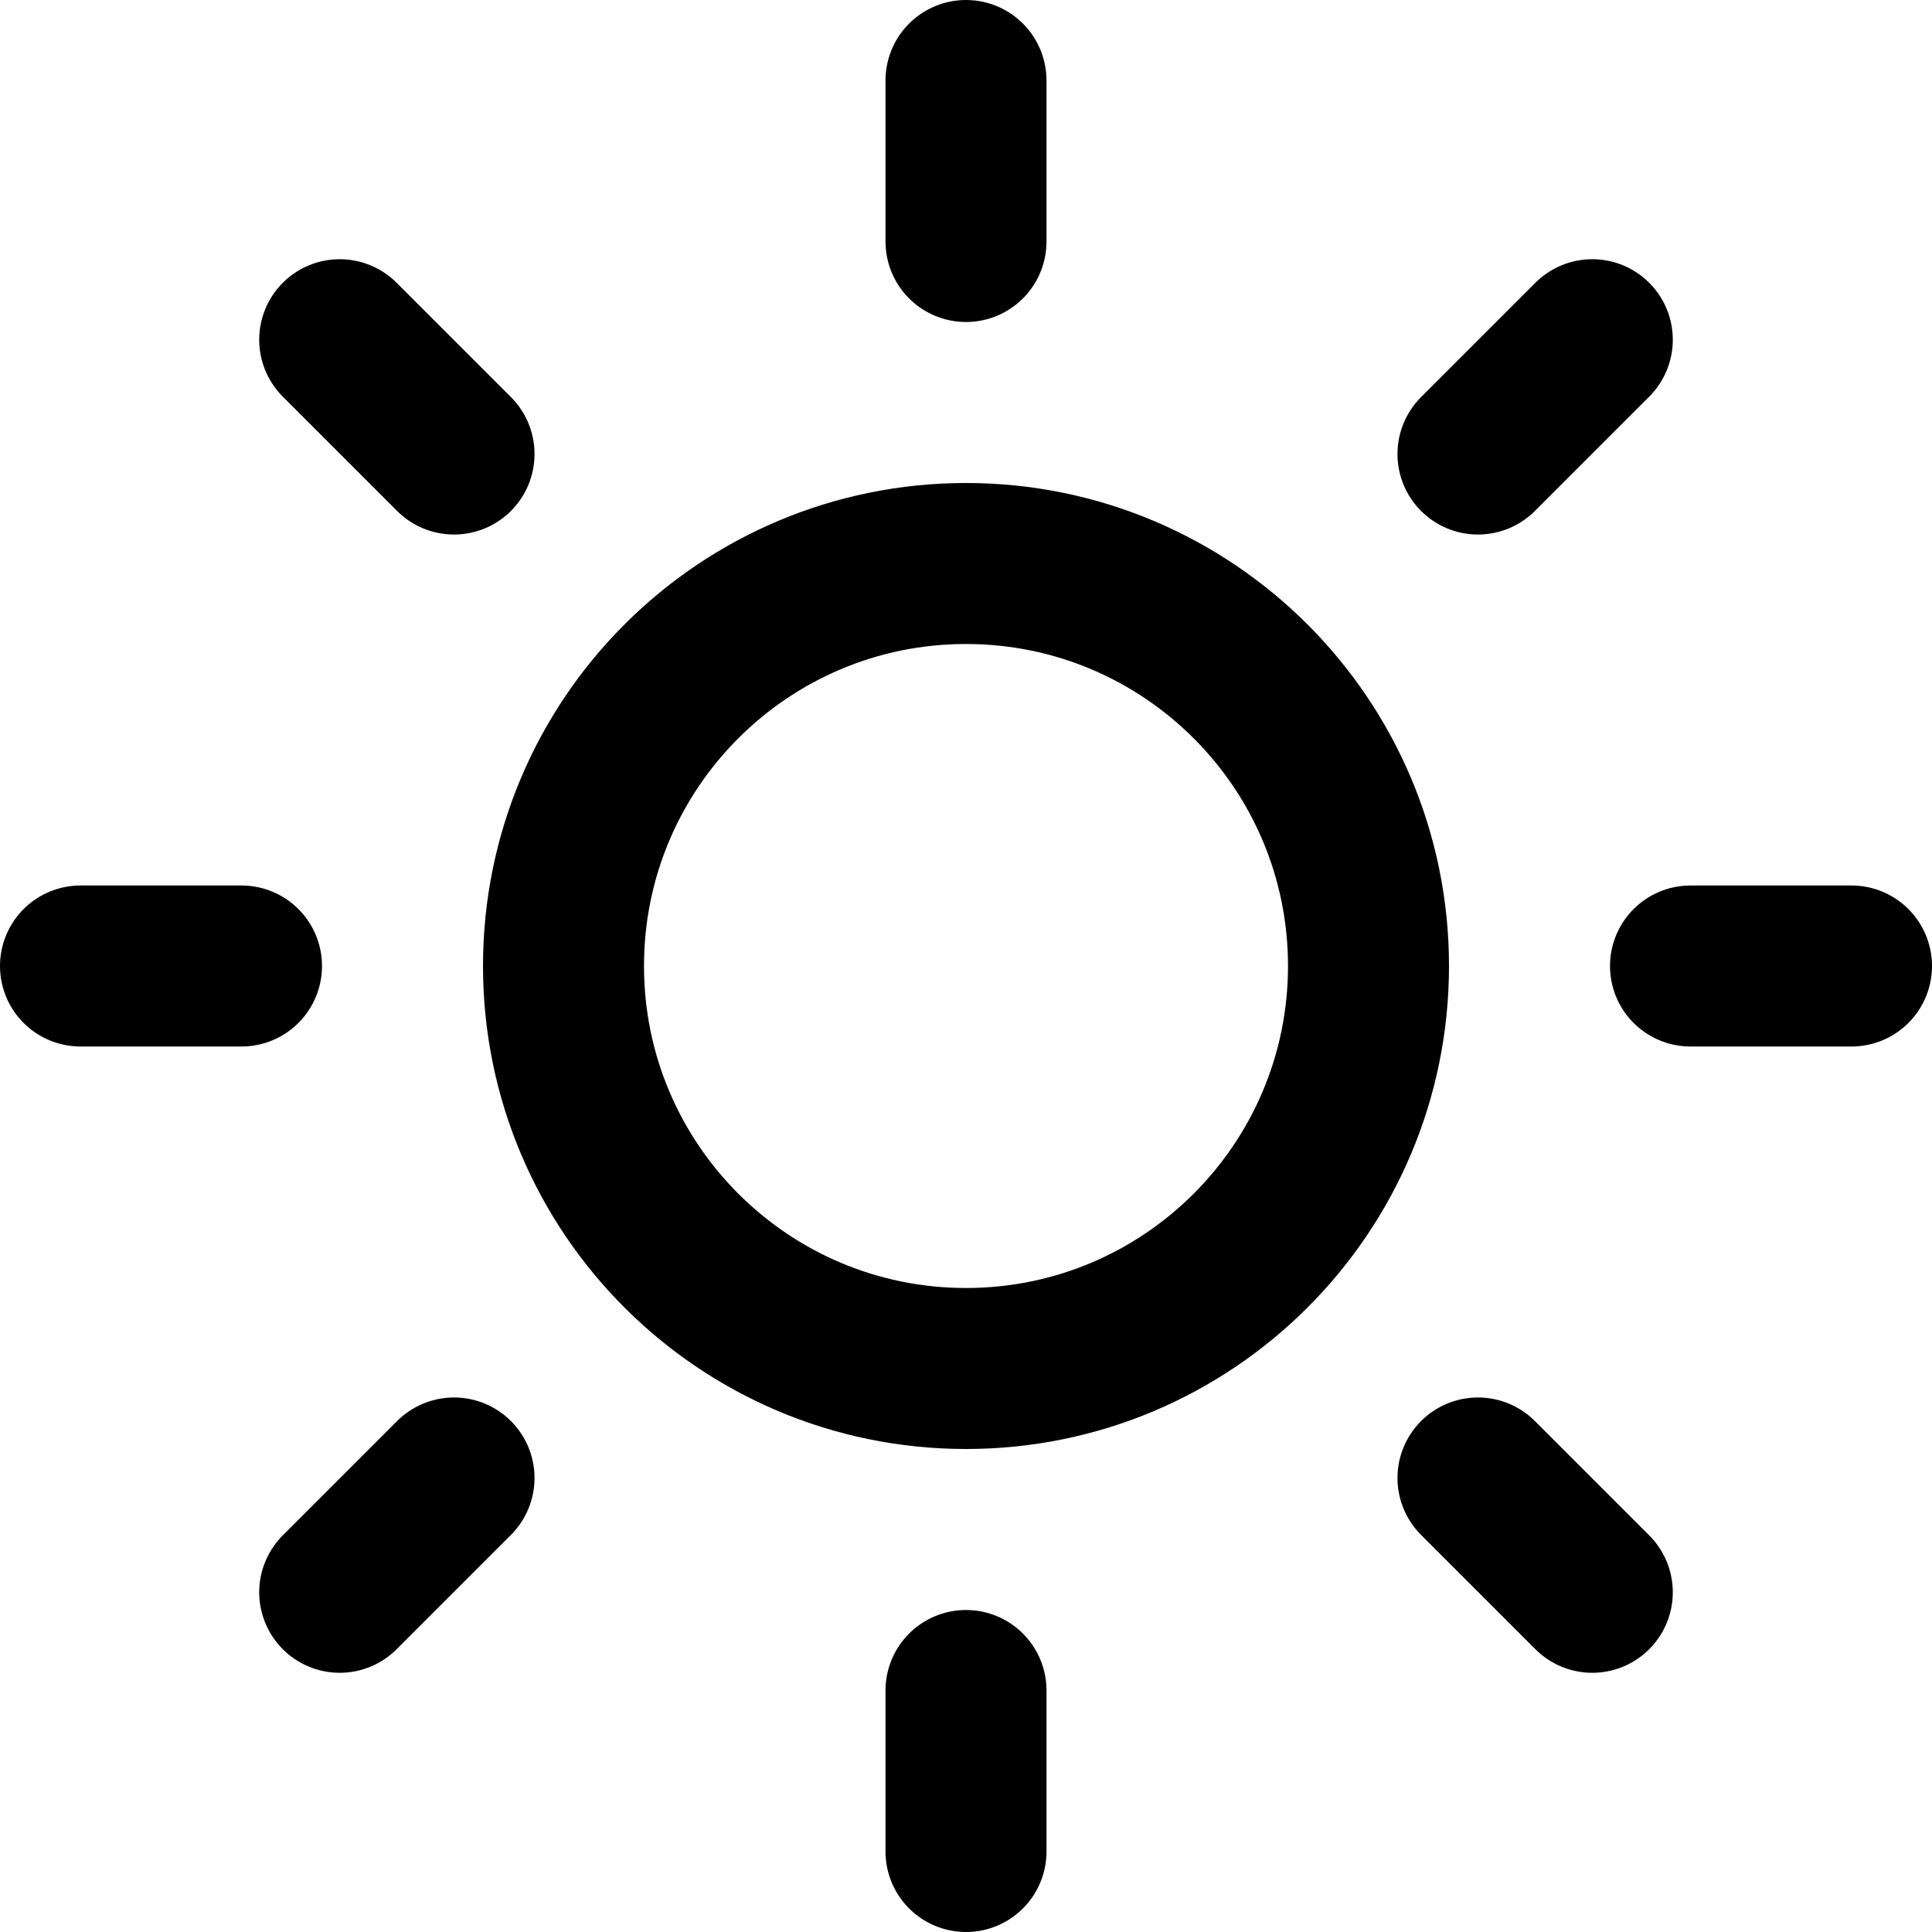
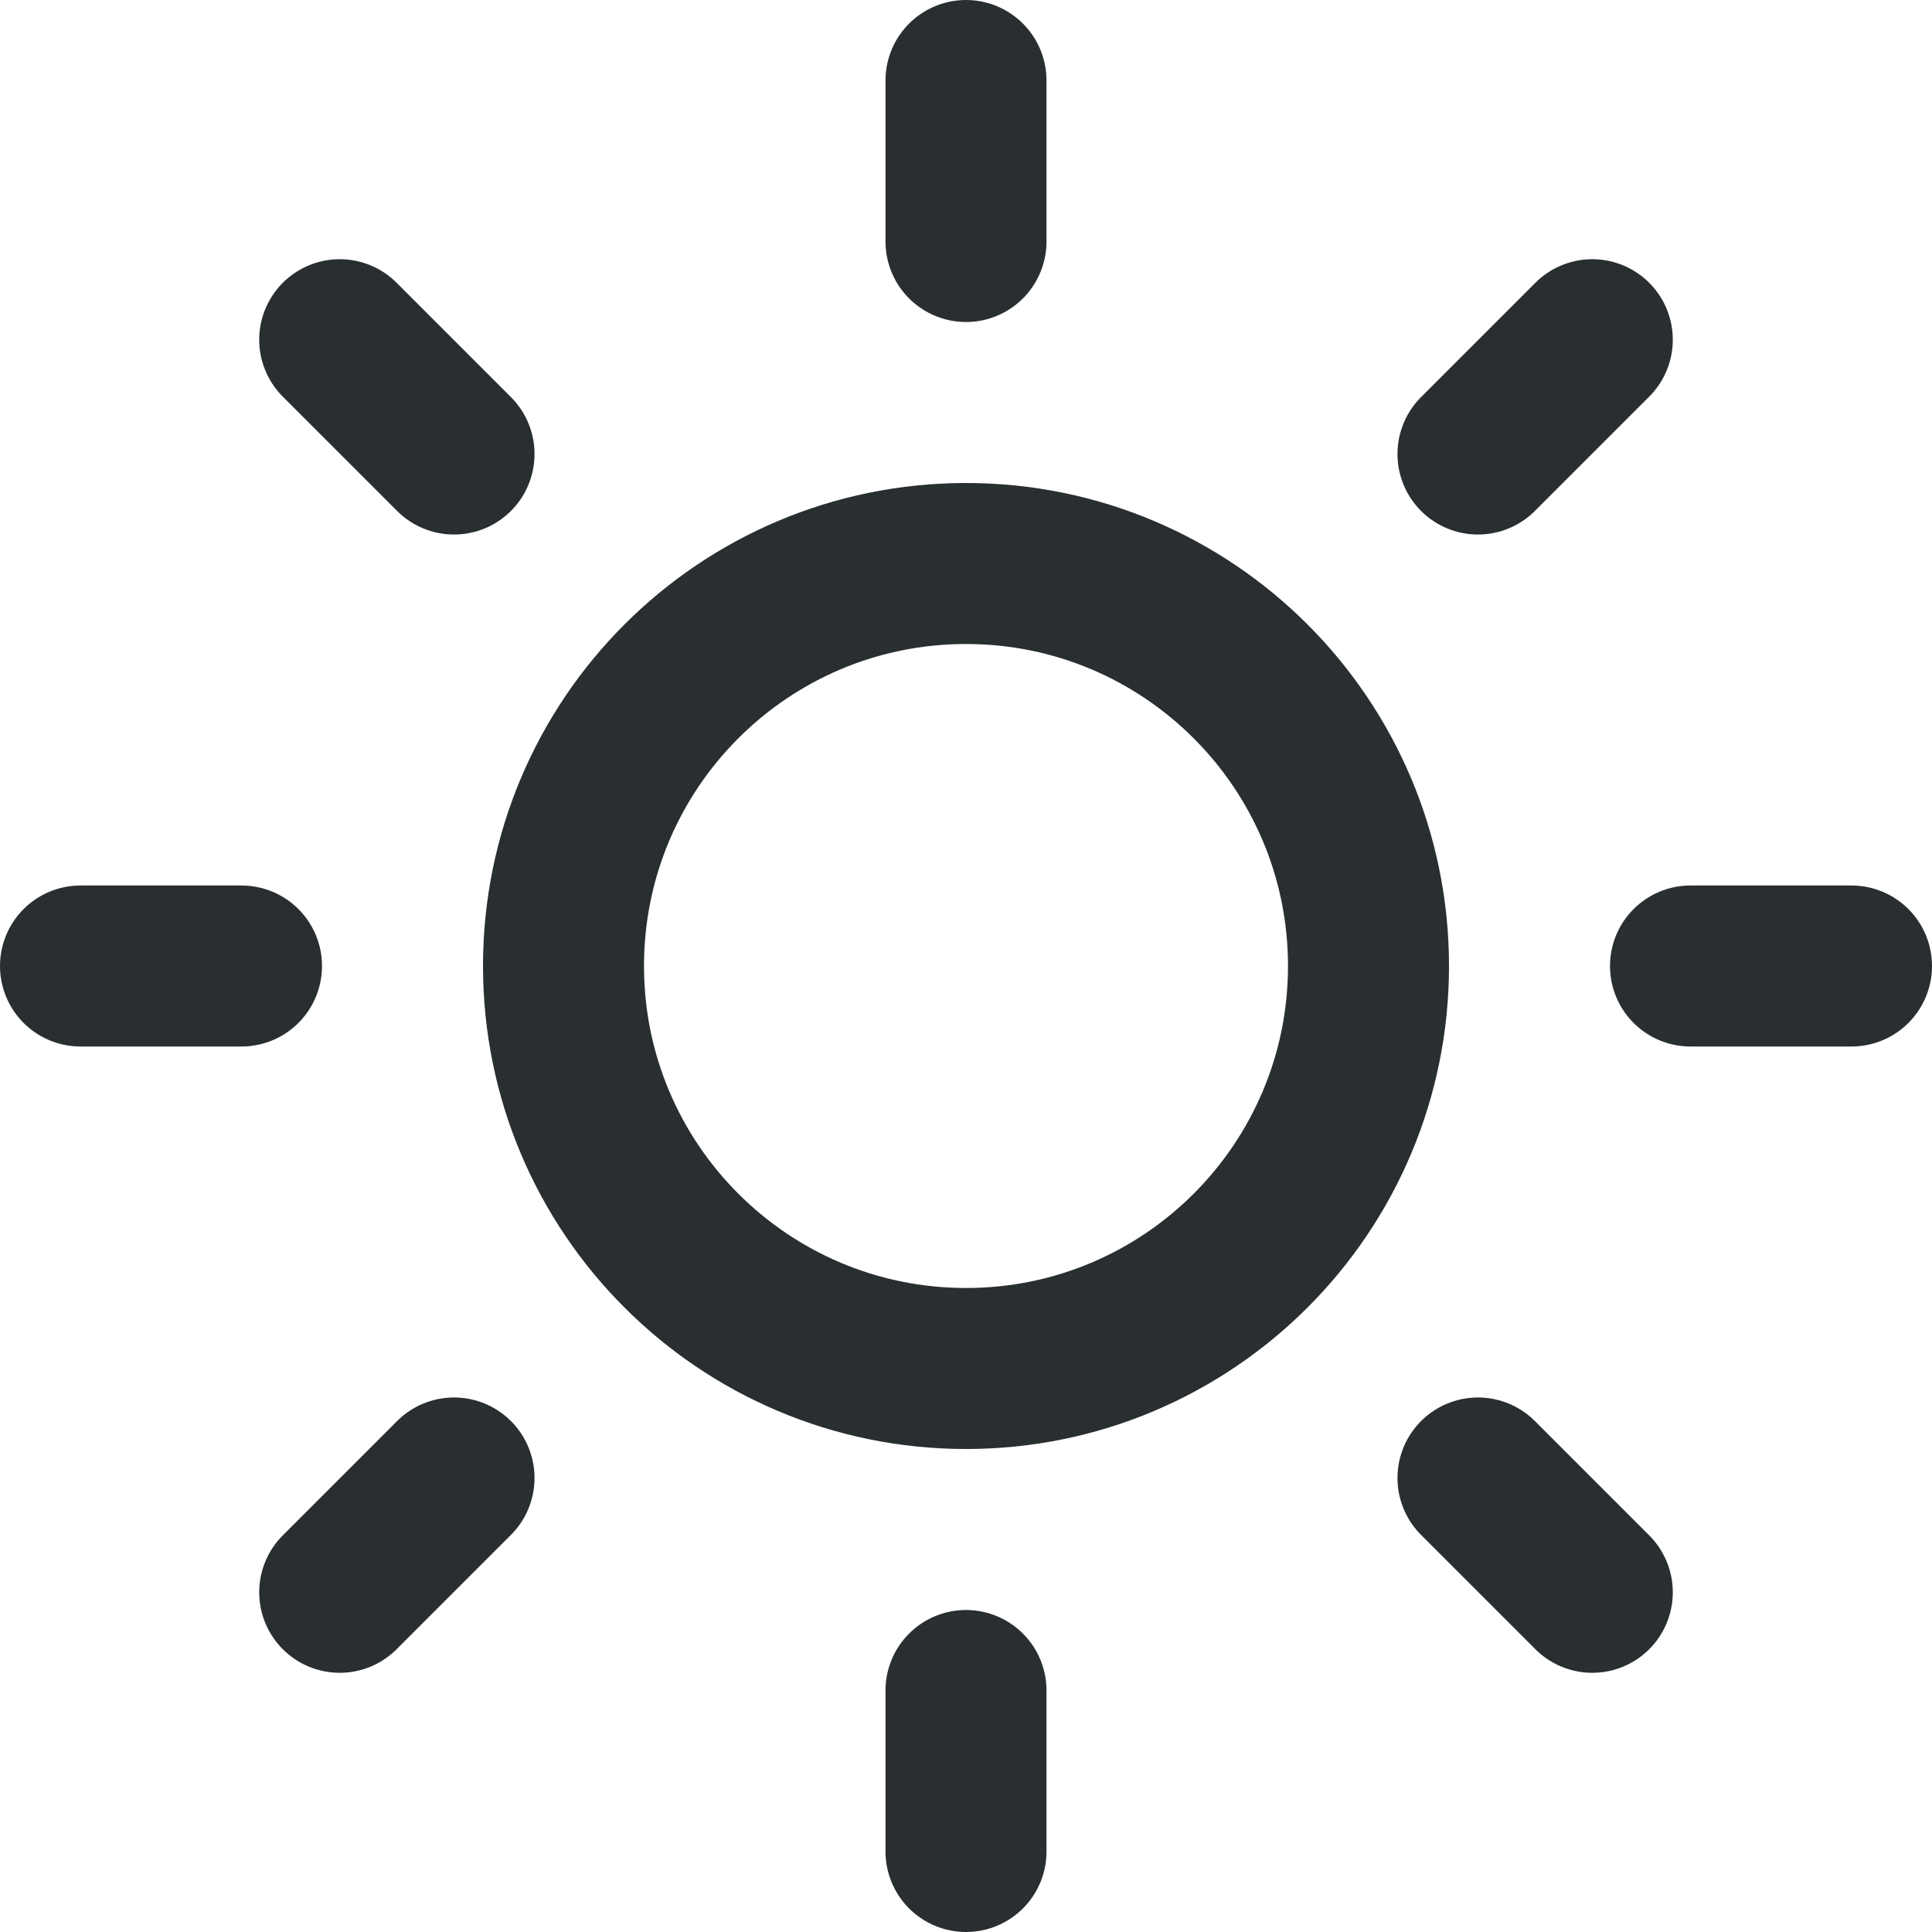
- <svg xmlns="http://www.w3.org/2000/svg" width="24" height="24" viewBox="0 0 24 24" fill="none" stroke="#000" stroke-width="2" stroke-linecap="round" stroke-linejoin="round">
+ <svg xmlns="http://www.w3.org/2000/svg" width="24" height="24" viewBox="0 0 24 24" fill="none" stroke="#292e31" stroke-width="2" stroke-linecap="round" stroke-linejoin="round">
  <circle cx="12" cy="12" r="5" />
  <line x1="12" y1="1" x2="12" y2="3" />
  <line x1="12" y1="21" x2="12" y2="23" />
  <line x1="4.22" y1="4.22" x2="5.64" y2="5.64" />
  <line x1="18.36" y1="18.36" x2="19.78" y2="19.78" />
  <line x1="1" y1="12" x2="3" y2="12" />
  <line x1="21" y1="12" x2="23" y2="12" />
  <line x1="4.22" y1="19.78" x2="5.64" y2="18.36" />
  <line x1="18.36" y1="5.64" x2="19.78" y2="4.22" />
</svg>
